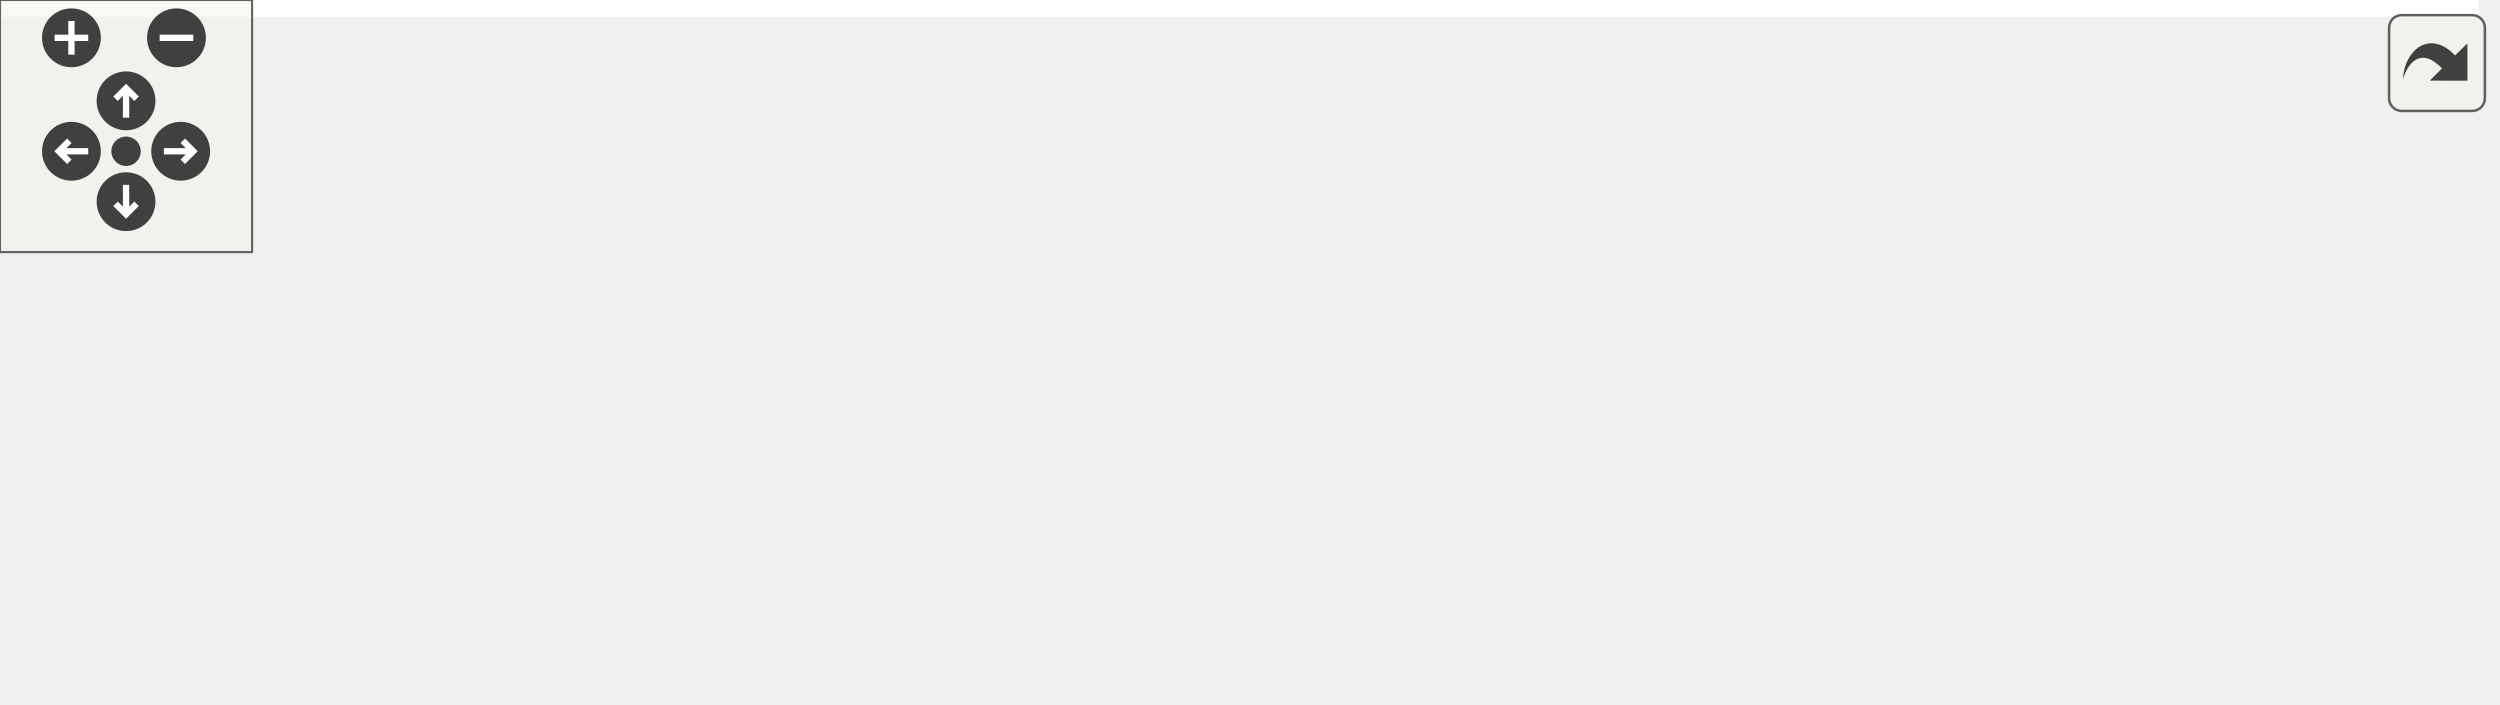
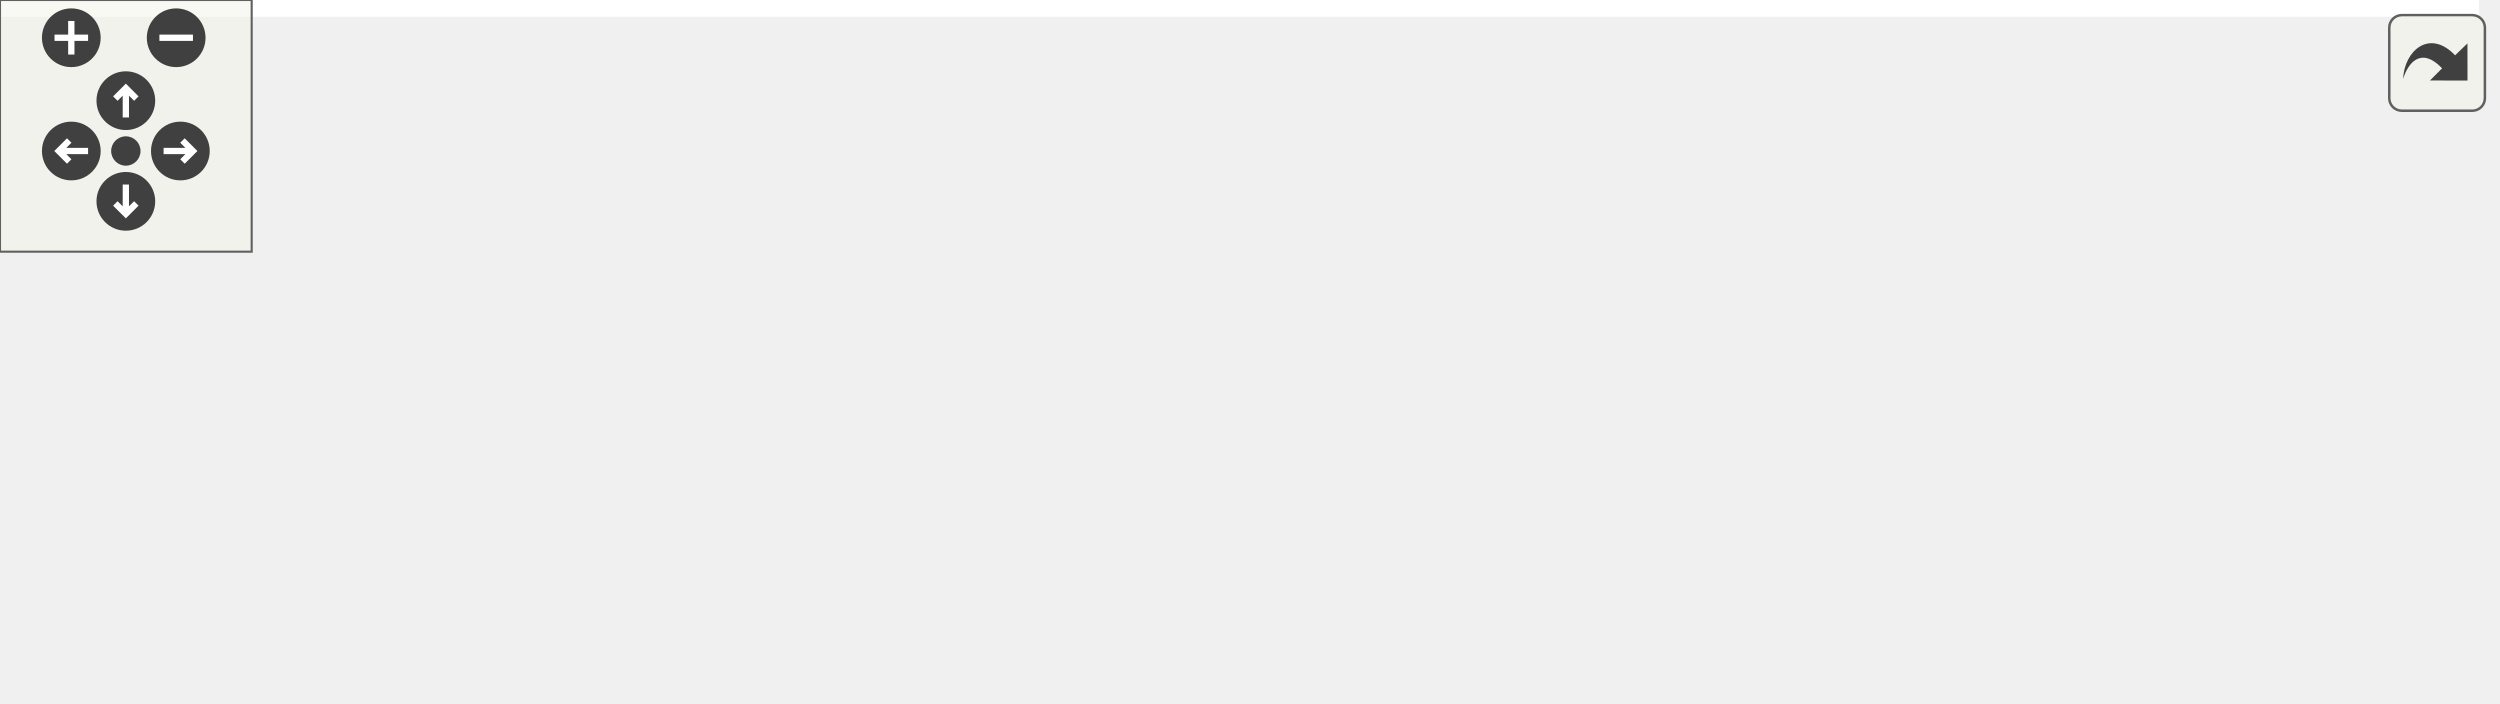
<svg xmlns="http://www.w3.org/2000/svg" xmlns:xlink="http://www.w3.org/1999/xlink" id="main" version="1.1" xml:space="preserve">
  <style type="text/css">
.edge:hover path { stroke: red; }
.edge:hover polygon { stroke: red; fill: red; }
</style>
  <defs>
    <circle id="rim" cx="0" cy="0" r="7" />
    <circle id="rim2" cx="0" cy="0" r="3.5" />
    <g id="zoomPlus">
      <use xlink:href="#rim" fill="#404040">
        <set attributeName="fill" to="#808080" begin="zoomplus.mouseover" end="zoomplus.mouseout" />
      </use>
      <path d="M-4,0h8M0,-4v8" fill="none" stroke="white" stroke-width="1.5" pointer-events="none" />
    </g>
    <g id="zoomMin">
      <use xlink:href="#rim" fill="#404040">
        <set attributeName="fill" to="#808080" begin="zoomminus.mouseover" end="zoomminus.mouseout" />
      </use>
      <path d="M-4,0h8" fill="none" stroke="white" stroke-width="1.5" pointer-events="none" />
    </g>
    <g id="dirArrow">
      <path fill="none" stroke="white" stroke-width="1.5" d="M0,-3.0v7 M-2.5,-0.5L0,-3.0L2.5,-0.5" />
    </g>
    <g id="resetDef">
      <use xlink:href="#rim2" fill="#404040">
        <set attributeName="fill" to="#808080" begin="reset.mouseover" end="reset.mouseout" />
      </use>
    </g>
  </defs>
  <svg id="graph" class="graph">
    <g id="viewport">
-       <polygon fill="white" stroke="transparent" points="-4,4 -4,-107 590,-107 590,4 -4,4" />
+       <polygon fill="white" stroke="transparent" points="-4,4 -4,-107 591,-107 591,4 -4,4" />
      <g id="node1" class="node">
        <g id="a_node1">
          <a xlink:title="Prototype for coroutine-like iterators that generate elements such as combinations.">
            <polygon fill="#bfbfbf" stroke="black" points="0,-36 0,-66 134,-66 134,-36 0,-36" />
            <text text-anchor="start" x="8" y="-54" font-family="Helvetica,sans-Serif" font-size="10.00">FactoryGenerator&lt; spec</text>
            <text text-anchor="middle" x="67" y="-43" font-family="Helvetica,sans-Serif" font-size="10.00">_t, gen_t &gt;</text>
          </a>
        </g>
      </g>
      <g id="node2" class="node">
        <g id="a_node2">
          <a xlink:href="classsymmp_1_1FactoryGenerator.html" target="_top" xlink:title=" ">
            <polygon fill="white" stroke="black" points="297,-60.5 297,-101.5 469,-101.5 469,-60.5 297,-60.5" />
            <text text-anchor="start" x="305" y="-89.5" font-family="Helvetica,sans-Serif" font-size="10.00">FactoryGenerator&lt; Permutation</text>
-             <text text-anchor="start" x="305" y="-78.5" font-family="Helvetica,sans-Serif" font-size="10.00">Generator::constIterator,</text>
+             <text text-anchor="start" x="305" y="-78.5" font-family="Helvetica,sans-Serif" font-size="10.00">Generator::ConstIterator,</text>
            <text text-anchor="middle" x="383" y="-67.5" font-family="Helvetica,sans-Serif" font-size="10.00"> std::vector&lt; T &gt; &gt;</text>
          </a>
        </g>
      </g>
      <g id="edge1" class="edge">
        <path fill="none" stroke="orange" stroke-dasharray="5,2" d="M144.43,-58.3C190.48,-62.7 249.21,-68.31 296.76,-72.86" />
        <polygon fill="orange" stroke="orange" points="144.5,-54.79 134.21,-57.33 143.83,-61.76 144.5,-54.79" />
        <text text-anchor="start" x="153" y="-95" font-family="Helvetica,sans-Serif" font-size="10.00"> &lt; PermutationGenerator</text>
-         <text text-anchor="start" x="153" y="-84" font-family="Helvetica,sans-Serif" font-size="10.00">::constIterator, std::</text>
+         <text text-anchor="start" x="153" y="-84" font-family="Helvetica,sans-Serif" font-size="10.00">::ConstIterator, std::</text>
        <text text-anchor="middle" x="215" y="-73" font-family="Helvetica,sans-Serif" font-size="10.00">vector&lt; T &gt; &gt;</text>
      </g>
      <g id="node4" class="node">
        <g id="a_node4">
          <a xlink:href="classsymmp_1_1FactoryGenerator.html" target="_top" xlink:title=" ">
            <polygon fill="white" stroke="black" points="296,-0.5 296,-41.5 470,-41.5 470,-0.5 296,-0.5" />
            <text text-anchor="start" x="304" y="-29.5" font-family="Helvetica,sans-Serif" font-size="10.00">FactoryGenerator&lt; Combination</text>
-             <text text-anchor="start" x="304" y="-18.5" font-family="Helvetica,sans-Serif" font-size="10.00">Generator::constIterator,</text>
+             <text text-anchor="start" x="304" y="-18.5" font-family="Helvetica,sans-Serif" font-size="10.00">Generator::ConstIterator,</text>
            <text text-anchor="middle" x="383" y="-7.5" font-family="Helvetica,sans-Serif" font-size="10.00"> std::vector&lt; T &gt; &gt;</text>
          </a>
        </g>
      </g>
      <g id="edge3" class="edge">
        <path fill="none" stroke="orange" stroke-dasharray="5,2" d="M112.97,-32.44C125.4,-28.15 139.04,-24.2 152,-22 199.14,-13.99 252.51,-13.25 295.96,-14.74" />
        <polygon fill="orange" stroke="orange" points="111.51,-29.25 103.29,-35.93 113.89,-35.83 111.51,-29.25" />
        <text text-anchor="start" x="152" y="-47" font-family="Helvetica,sans-Serif" font-size="10.00"> &lt; CombinationGenerator</text>
-         <text text-anchor="start" x="152" y="-36" font-family="Helvetica,sans-Serif" font-size="10.00">::constIterator, std::</text>
+         <text text-anchor="start" x="152" y="-36" font-family="Helvetica,sans-Serif" font-size="10.00">::ConstIterator, std::</text>
        <text text-anchor="middle" x="215" y="-25" font-family="Helvetica,sans-Serif" font-size="10.00">vector&lt; T &gt; &gt;</text>
      </g>
      <g id="node3" class="node">
        <g id="a_node3">
-           <a xlink:href="classsymmp_1_1PermutationGenerator_1_1constIterator.html" target="_top" xlink:title="Constant iterator that is used in a ranged for loop to generate the permutations.">
-             <polygon fill="white" stroke="black" points="507,-71.5 507,-90.5 586,-90.5 586,-71.5 507,-71.5" />
-             <text text-anchor="middle" x="546.5" y="-78.5" font-family="Helvetica,sans-Serif" font-size="10.00">constIterator</text>
+           <a xlink:href="classsymmp_1_1PermutationGenerator_1_1ConstIterator.html" target="_top" xlink:title="Constant iterator that is used in a ranged for loop to generate the permutations.">
+             <polygon fill="white" stroke="black" points="507,-71.5 507,-90.5 587,-90.5 587,-71.5 507,-71.5" />
+             <text text-anchor="middle" x="547" y="-78.5" font-family="Helvetica,sans-Serif" font-size="10.00">ConstIterator</text>
          </a>
        </g>
      </g>
      <g id="edge2" class="edge">
-         <path fill="none" stroke="midnightblue" d="M479.18,-81C488.86,-81 498.26,-81 506.79,-81" />
-         <polygon fill="midnightblue" stroke="midnightblue" points="479.01,-77.5 469.01,-81 479.01,-84.5 479.01,-77.5" />
+         <path fill="none" stroke="midnightblue" d="M479.36,-81C488.96,-81 498.29,-81 506.77,-81" />
+         <polygon fill="midnightblue" stroke="midnightblue" points="479.27,-77.5 469.27,-81 479.27,-84.5 479.27,-77.5" />
      </g>
      <g id="node5" class="node">
        <g id="a_node5">
-           <a xlink:href="classsymmp_1_1CombinationGenerator_1_1constIterator.html" target="_top" xlink:title="Constant iterator that is used in a ranged for loop to generate the combinations.">
-             <polygon fill="white" stroke="black" points="507,-11.5 507,-30.5 586,-30.5 586,-11.5 507,-11.5" />
-             <text text-anchor="middle" x="546.5" y="-18.5" font-family="Helvetica,sans-Serif" font-size="10.00">constIterator</text>
+           <a xlink:href="classsymmp_1_1CombinationGenerator_1_1ConstIterator.html" target="_top" xlink:title="Constant iterator that is used in a ranged for loop to generate the combinations.">
+             <polygon fill="white" stroke="black" points="507,-11.5 507,-30.5 587,-30.5 587,-11.5 507,-11.5" />
+             <text text-anchor="middle" x="547" y="-18.5" font-family="Helvetica,sans-Serif" font-size="10.00">ConstIterator</text>
          </a>
        </g>
      </g>
      <g id="edge4" class="edge">
-         <path fill="none" stroke="midnightblue" d="M480.52,-21C489.74,-21 498.68,-21 506.82,-21" />
-         <polygon fill="midnightblue" stroke="midnightblue" points="480.42,-17.5 470.42,-21 480.42,-24.5 480.42,-17.5" />
+         <path fill="none" stroke="midnightblue" d="M480.39,-21C489.69,-21 498.71,-21 506.93,-21" />
+         <polygon fill="midnightblue" stroke="midnightblue" points="480.22,-17.5 470.22,-21 480.22,-24.5 480.22,-17.5" />
      </g>
    </g>
  </svg>
  <g id="navigator" transform="translate(0 0)" fill="#404254">
    <rect fill="#f2f5e9" fill-opacity="0.5" stroke="#606060" stroke-width=".5" x="0" y="0" width="60" height="60" />
    <use id="zoomplus" xlink:href="#zoomPlus" x="17" y="9" />
    <use id="zoomminus" xlink:href="#zoomMin" x="42" y="9" />
    <use id="reset" xlink:href="#resetDef" x="30" y="36" />
    <g id="arrowUp" xlink:href="#dirArrow" transform="translate(30 24)">
      <use xlink:href="#rim" fill="#404040">
        <set attributeName="fill" to="#808080" begin="arrowUp.mouseover" end="arrowUp.mouseout" />
      </use>
      <path fill="none" stroke="white" stroke-width="1.5" d="M0,-3.0v7 M-2.5,-0.5L0,-3.0L2.5,-0.5" />
    </g>
    <g id="arrowRight" xlink:href="#dirArrow" transform="rotate(90) translate(36 -43)">
      <use xlink:href="#rim" fill="#404040">
        <set attributeName="fill" to="#808080" begin="arrowRight.mouseover" end="arrowRight.mouseout" />
      </use>
      <path fill="none" stroke="white" stroke-width="1.5" d="M0,-3.0v7 M-2.5,-0.5L0,-3.0L2.5,-0.5" />
    </g>
    <g id="arrowDown" xlink:href="#dirArrow" transform="rotate(180) translate(-30 -48)">
      <use xlink:href="#rim" fill="#404040">
        <set attributeName="fill" to="#808080" begin="arrowDown.mouseover" end="arrowDown.mouseout" />
      </use>
      <path fill="none" stroke="white" stroke-width="1.5" d="M0,-3.0v7 M-2.5,-0.5L0,-3.0L2.5,-0.5" />
    </g>
    <g id="arrowLeft" xlink:href="#dirArrow" transform="rotate(270) translate(-36 17)">
      <use xlink:href="#rim" fill="#404040">
        <set attributeName="fill" to="#808080" begin="arrowLeft.mouseover" end="arrowLeft.mouseout" />
      </use>
      <path fill="none" stroke="white" stroke-width="1.5" d="M0,-3.0v7 M-2.5,-0.5L0,-3.0L2.5,-0.5" />
    </g>
  </g>
  <svg viewBox="0 0 15 15" width="100%" height="30px" preserveAspectRatio="xMaxYMin meet">
    <g id="arrow_out" transform="scale(0.3 0.3)">
      <a xlink:href="classsymmp_1_1FactoryGenerator__inherit__graph_org.svg" target="_base">
        <rect id="button" ry="5" rx="5" y="6" x="6" height="38" width="38" fill="#f2f5e9" fill-opacity="0.5" stroke="#606060" stroke-width="1.0" />
        <path id="arrow" d="M 11.5,31.437 C 11.94,20.098 22.043,11.323 32.159,21.979 L 37.069,17.246 C 37.069,17.246 37.088,32 37.088,32 L 22.16,31.978 C 22.16,31.978 26.998,27.14 26.998,27.14 C 18.529,18.264 13.292,25.23 11.5,31.437 z" style="fill:#404040;" />
      </a>
    </g>
  </svg>
</svg>
